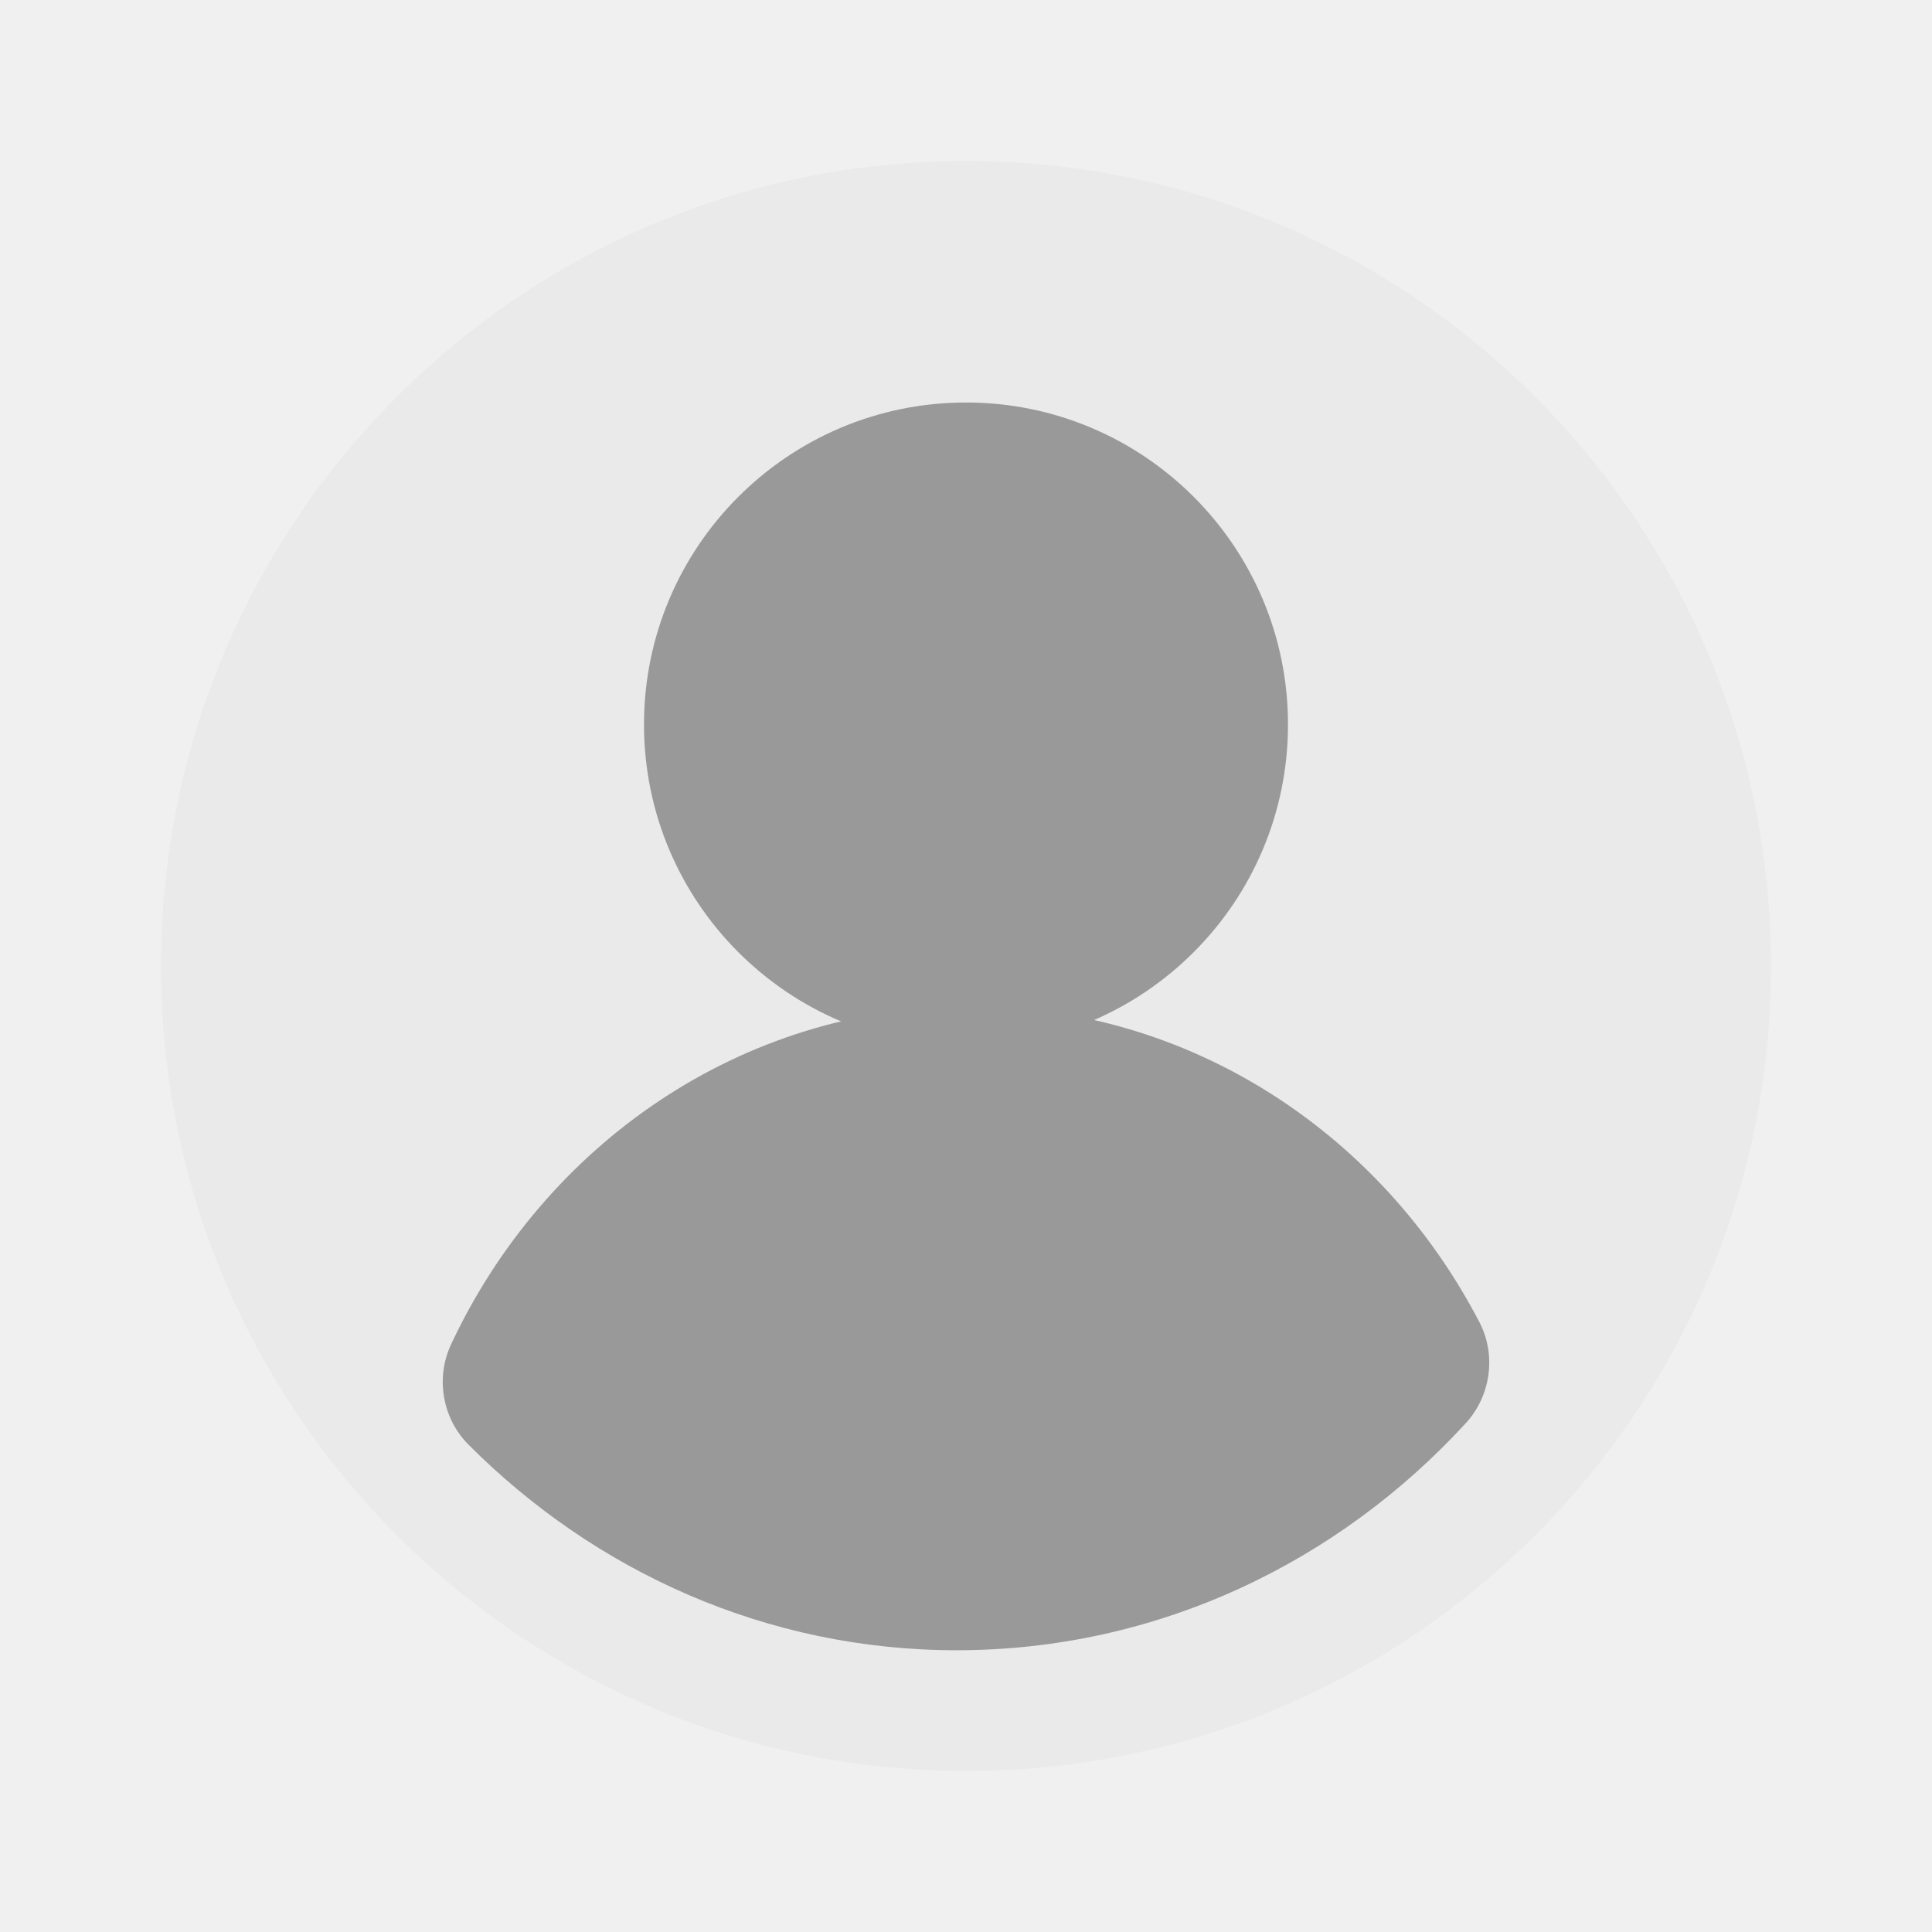
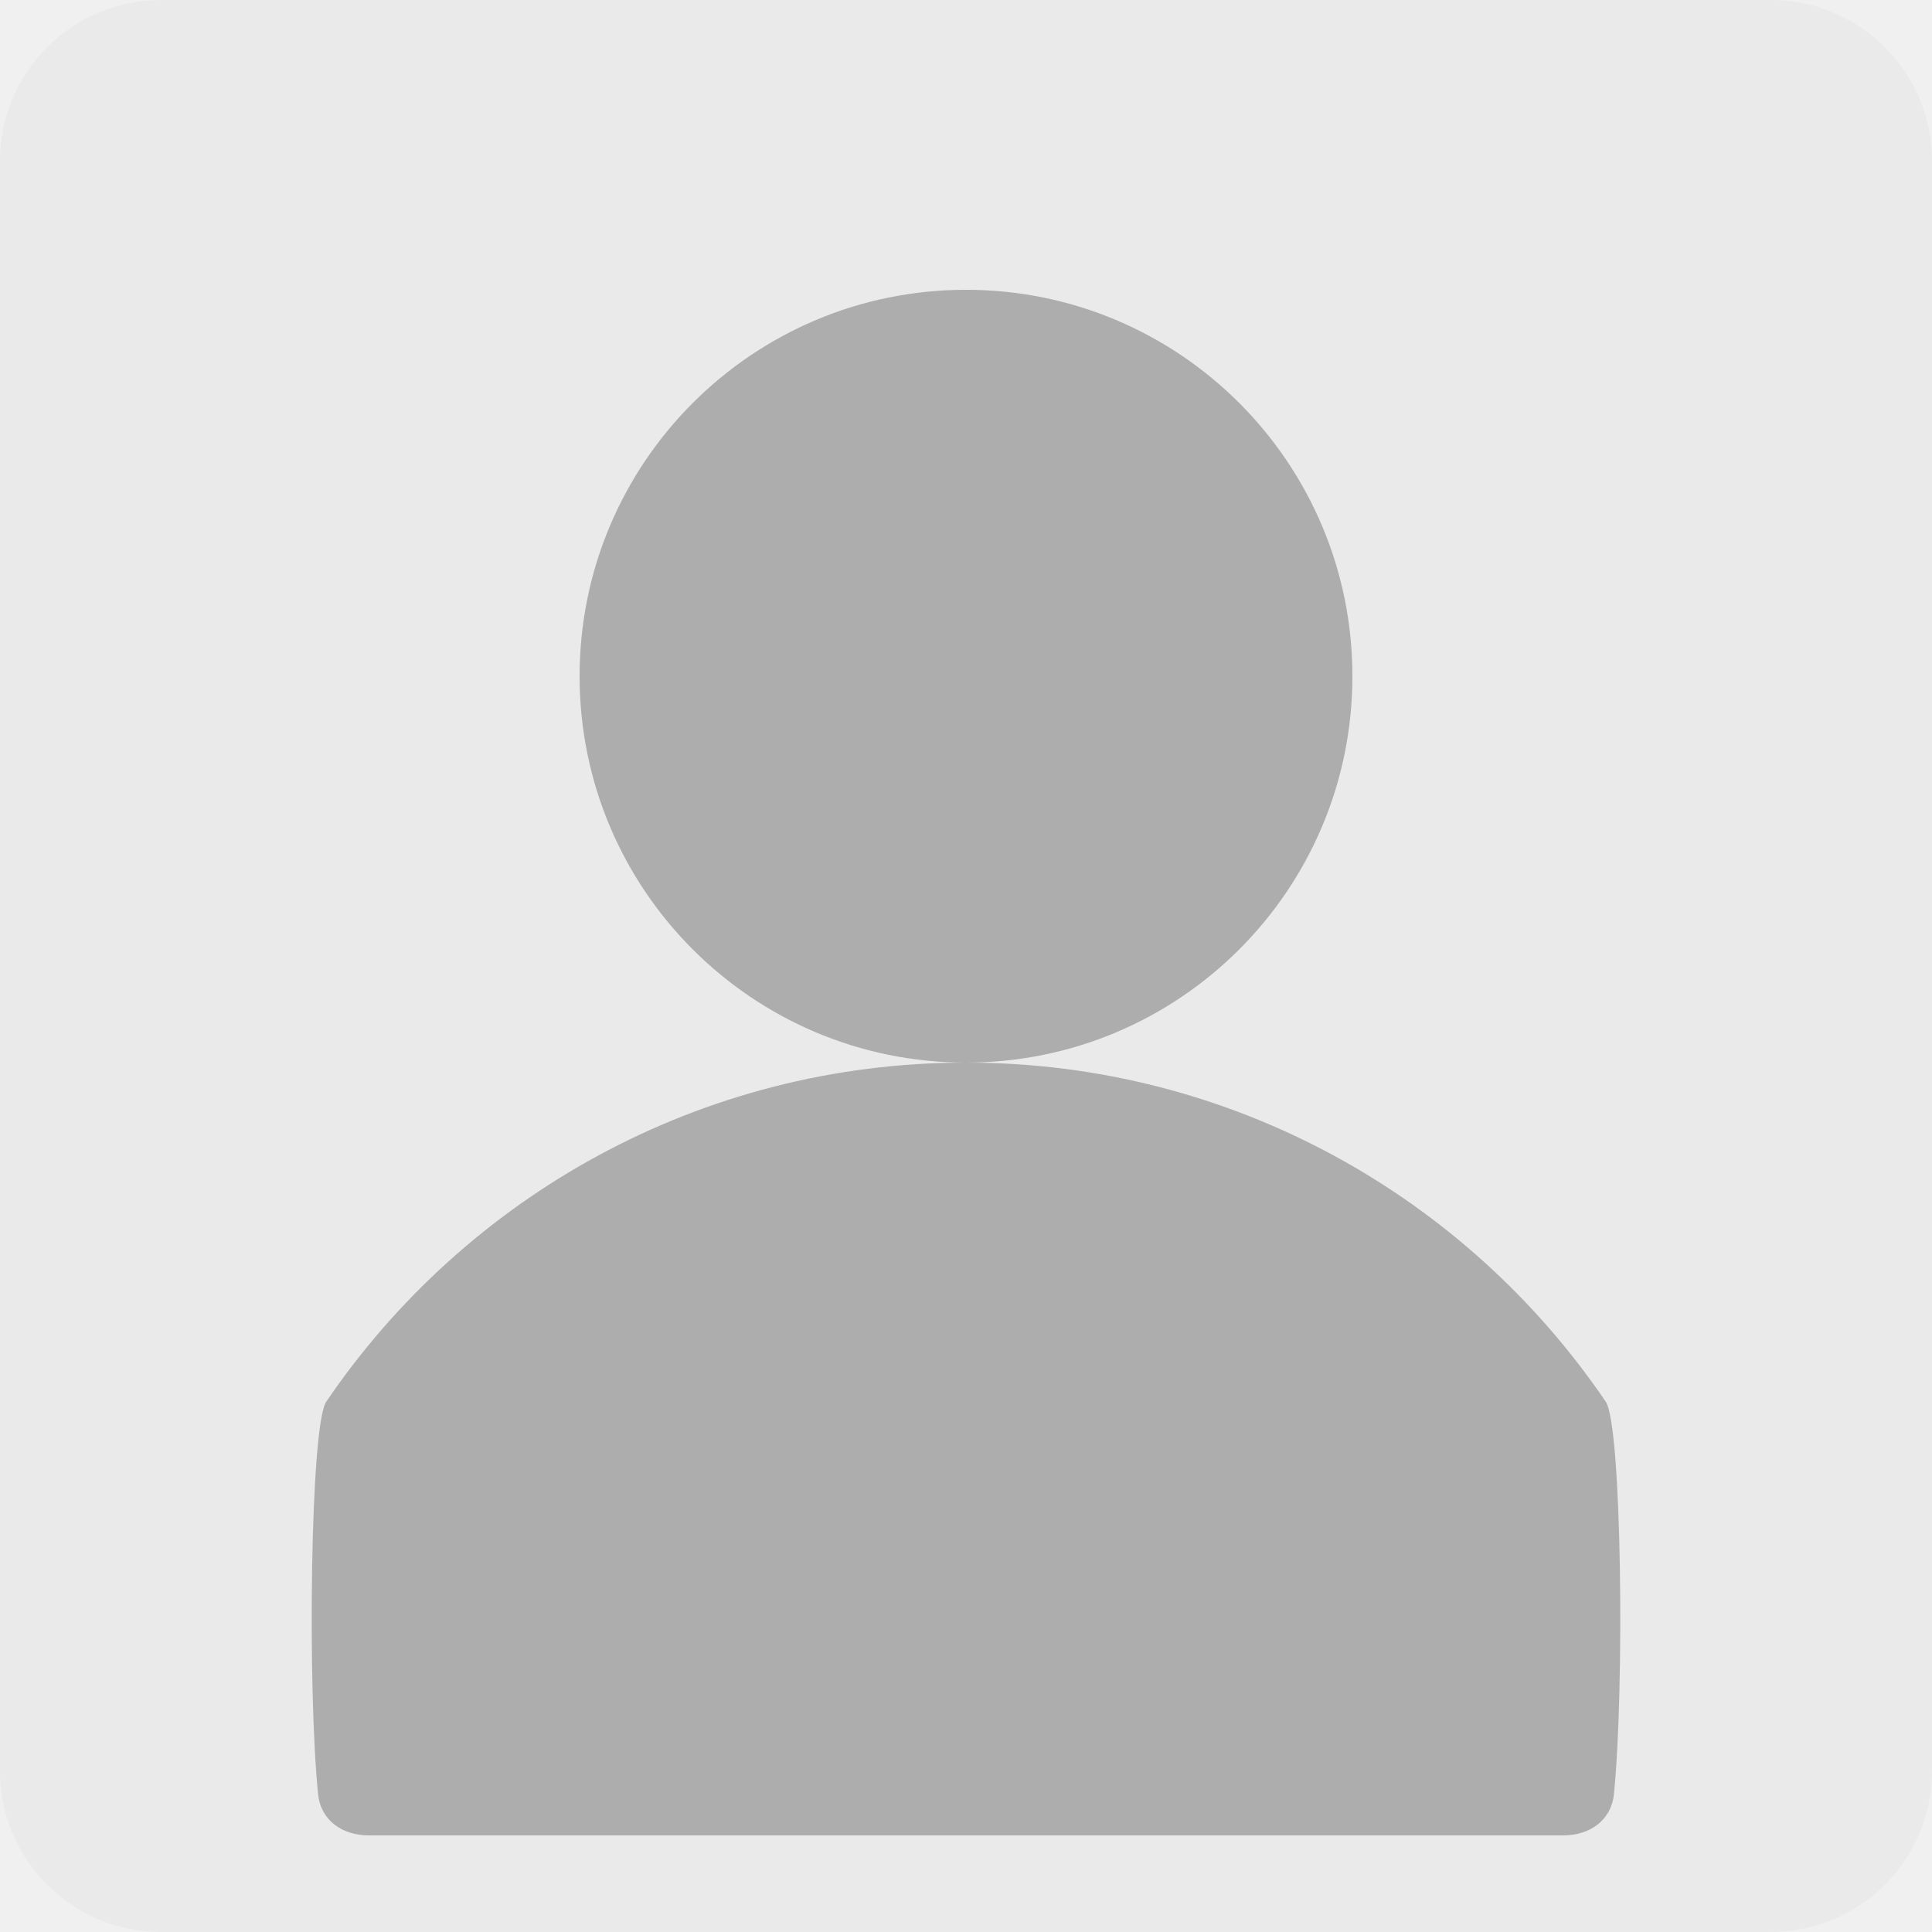
- <svg xmlns="http://www.w3.org/2000/svg" width="24px" height="24px" viewBox="0 0 24 24" version="1.1">
-   <g id="basics/icon/common/avatar" stroke="none" stroke-width="1" fill="none" fill-rule="evenodd">
-     <g id="@icon/common/avatar">
-       <rect id="Rectangle" x="0" y="0" width="24" height="24" />
-       <g id="Group-7" transform="translate(2, 2)" fill-rule="nonzero">
-         <path d="M20,10 C20,15.523 15.523,20 10,20 C4.477,20 0,15.523 0,10 C0,4.477 4.477,0 10,0 C15.523,0 20,4.477 20,10" id="Fill-1" fill="#EAEAEA" />
-         <path d="M14,7 C14,9.209 12.209,11 10,11 C7.791,11 6,9.209 6,7 C6,4.791 7.791,3 10,3 C12.209,3 14,4.791 14,7" id="Fill-3" fill="#999999" />
-         <path d="M10.055,10.5 C7.21,10.5 4.765,12.217 3.602,14.703 C3.408,15.12 3.497,15.622 3.818,15.944 C5.391,17.523 7.527,18.5 9.883,18.5 C12.371,18.5 14.617,17.414 16.21,15.678 C16.518,15.341 16.591,14.835 16.379,14.427 C15.166,12.09 12.794,10.5 10.055,10.5" id="Fill-5" fill="#999999" />
-       </g>
-     </g>
+ <svg xmlns="http://www.w3.org/2000/svg" width="24" height="24" viewBox="0 0 24 24" fill="none">
+   <g clip-path="url(#clip0)">
+     <rect width="24" height="24" rx="2" fill="#EAEAEA" />
+     <path d="M4.583 22.8C4.252 22.8 3.984 22.615 3.951 22.285C3.819 20.977 3.853 17.707 4.053 17.412C5.78 14.87 8.695 13.2 12 13.2C15.305 13.2 18.22 14.87 19.947 17.412C20.147 17.707 20.181 20.977 20.049 22.285C20.016 22.615 19.748 22.8 19.417 22.8C16.621 22.8 15.114 22.8 12 22.8C8.927 22.8 6.9 22.8 4.583 22.8Z" fill="#ADADAD" />
+     <path d="M16.8 8.4C16.8 11.051 14.651 13.2 12 13.2C9.349 13.2 7.2 11.051 7.2 8.4C7.2 5.749 9.349 3.6 12 3.6C14.651 3.6 16.8 5.749 16.8 8.4Z" fill="#ADADAD" />
  </g>
+   <defs>
+     <clipPath id="clip0">
+       <rect width="24" height="24" fill="white" transform="translate(0.000244141)" />
+     </clipPath>
+   </defs>
</svg>
